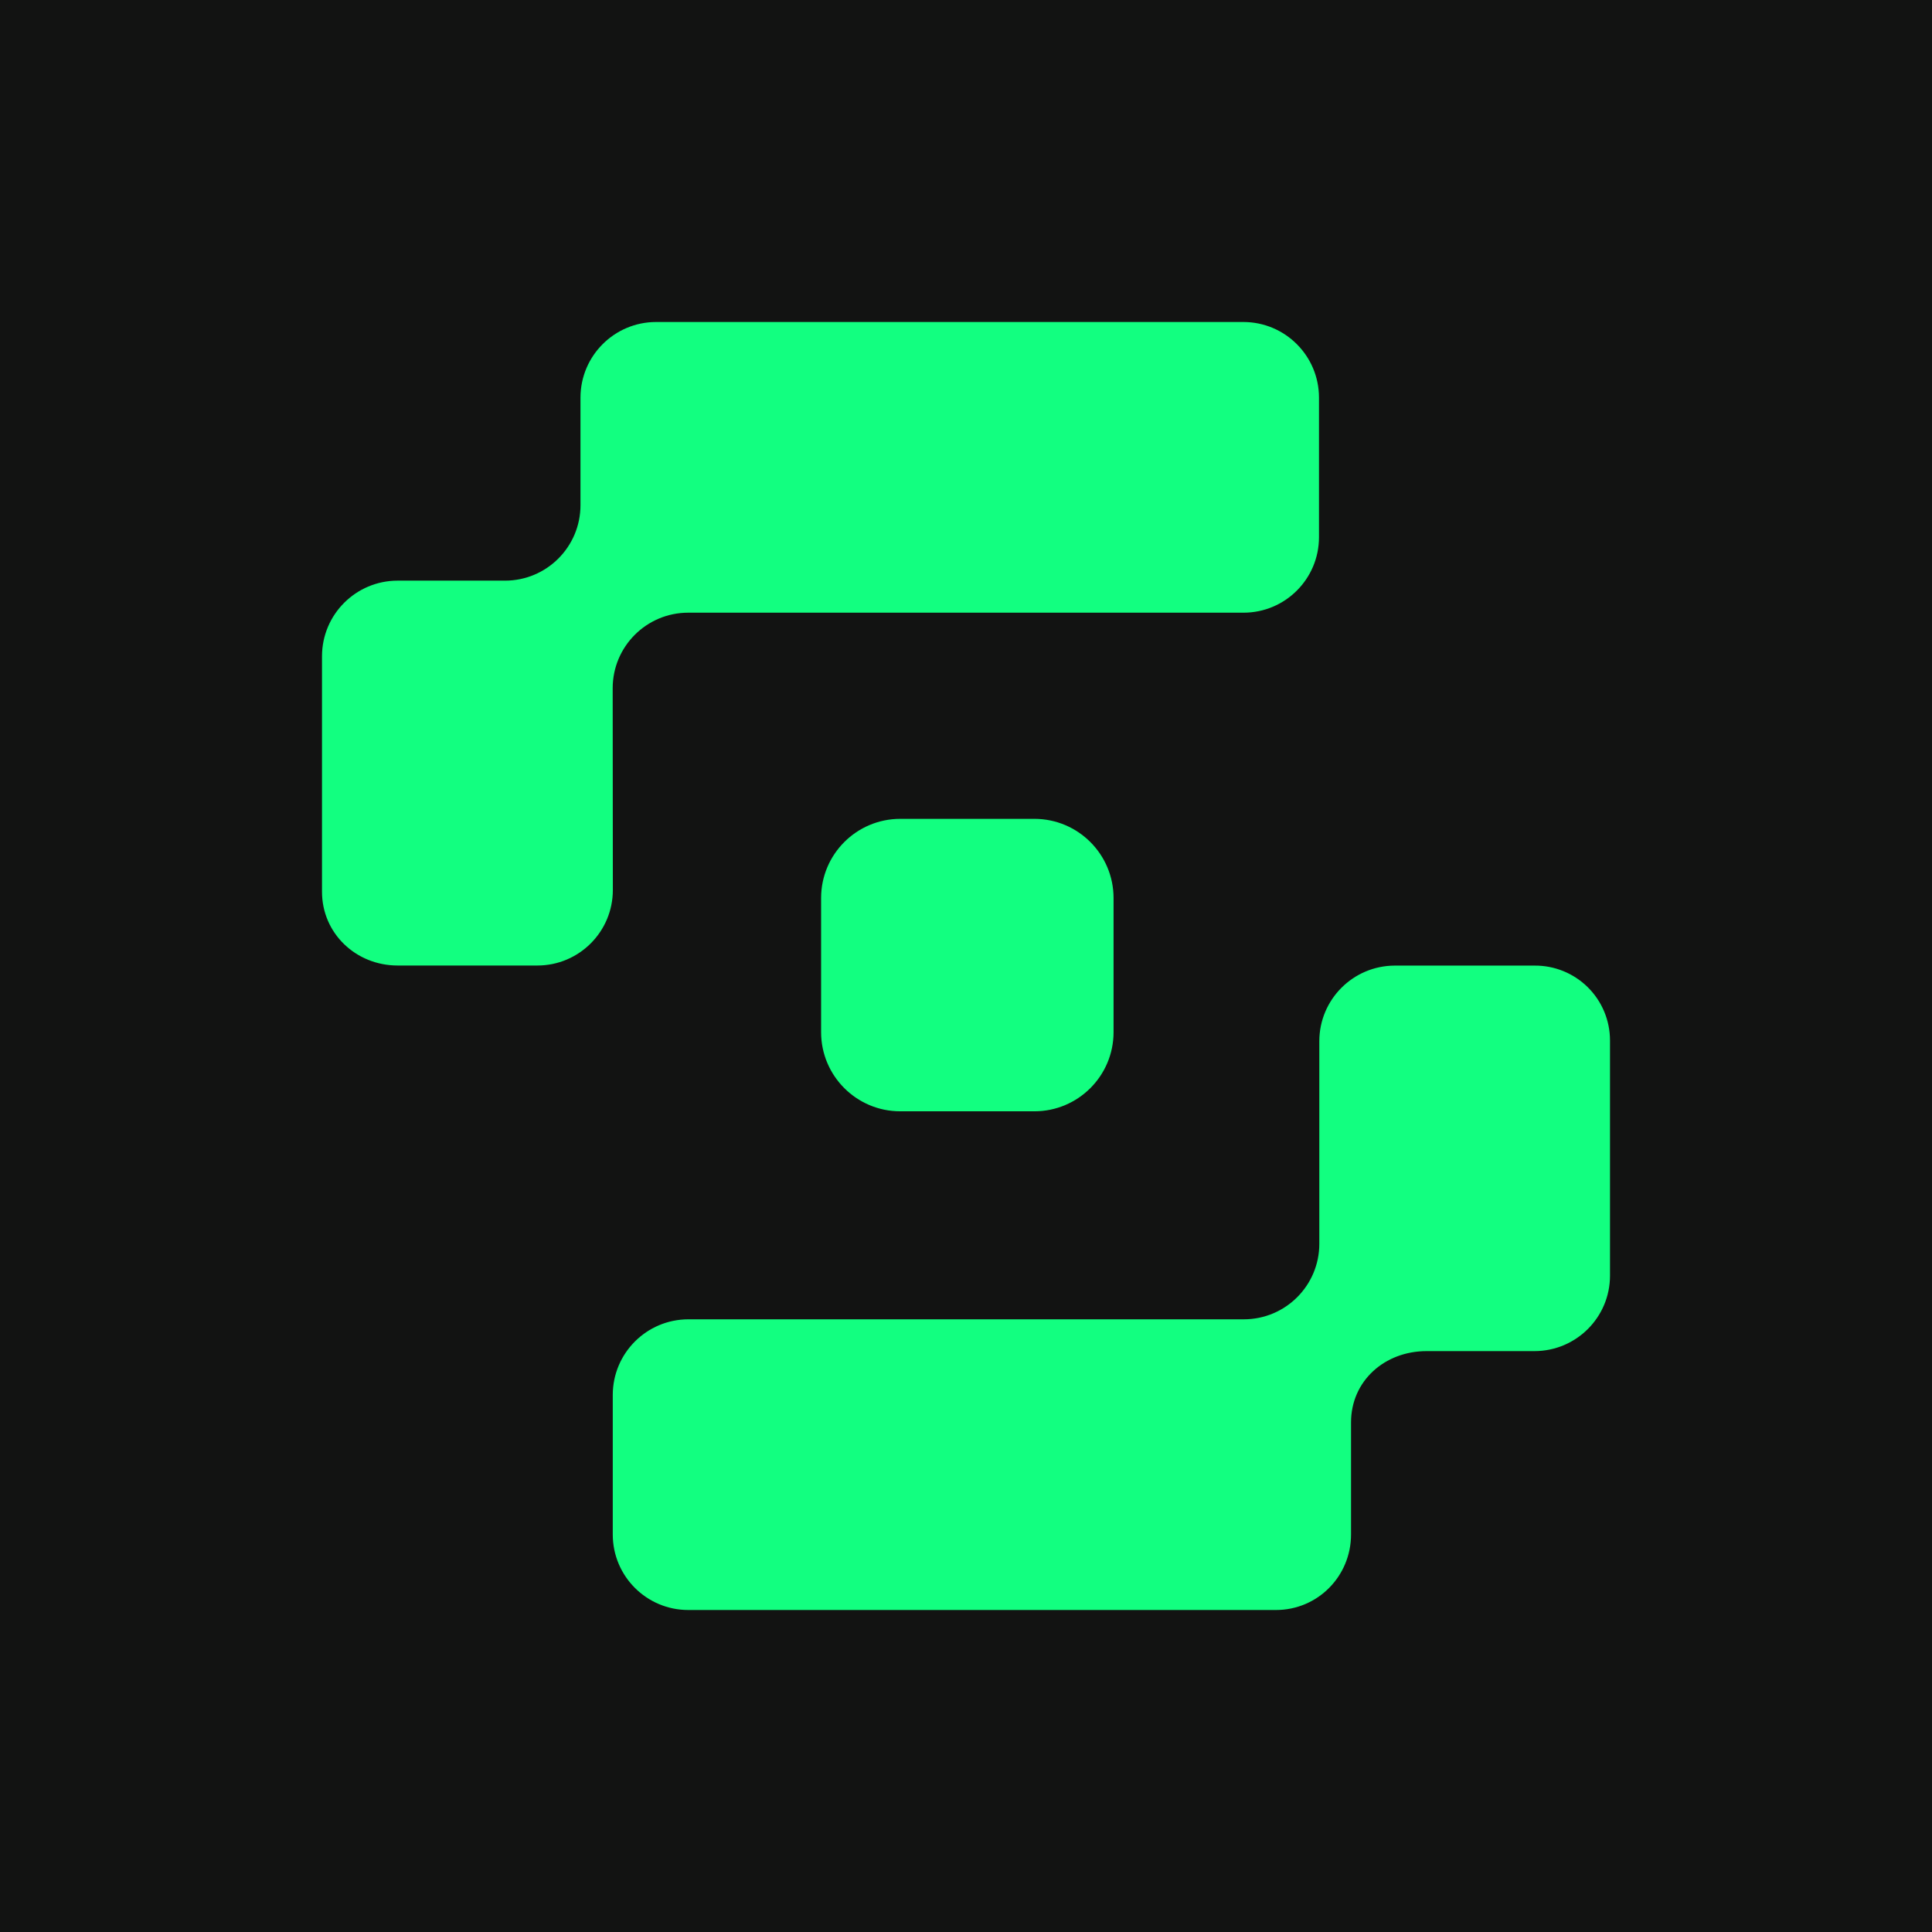
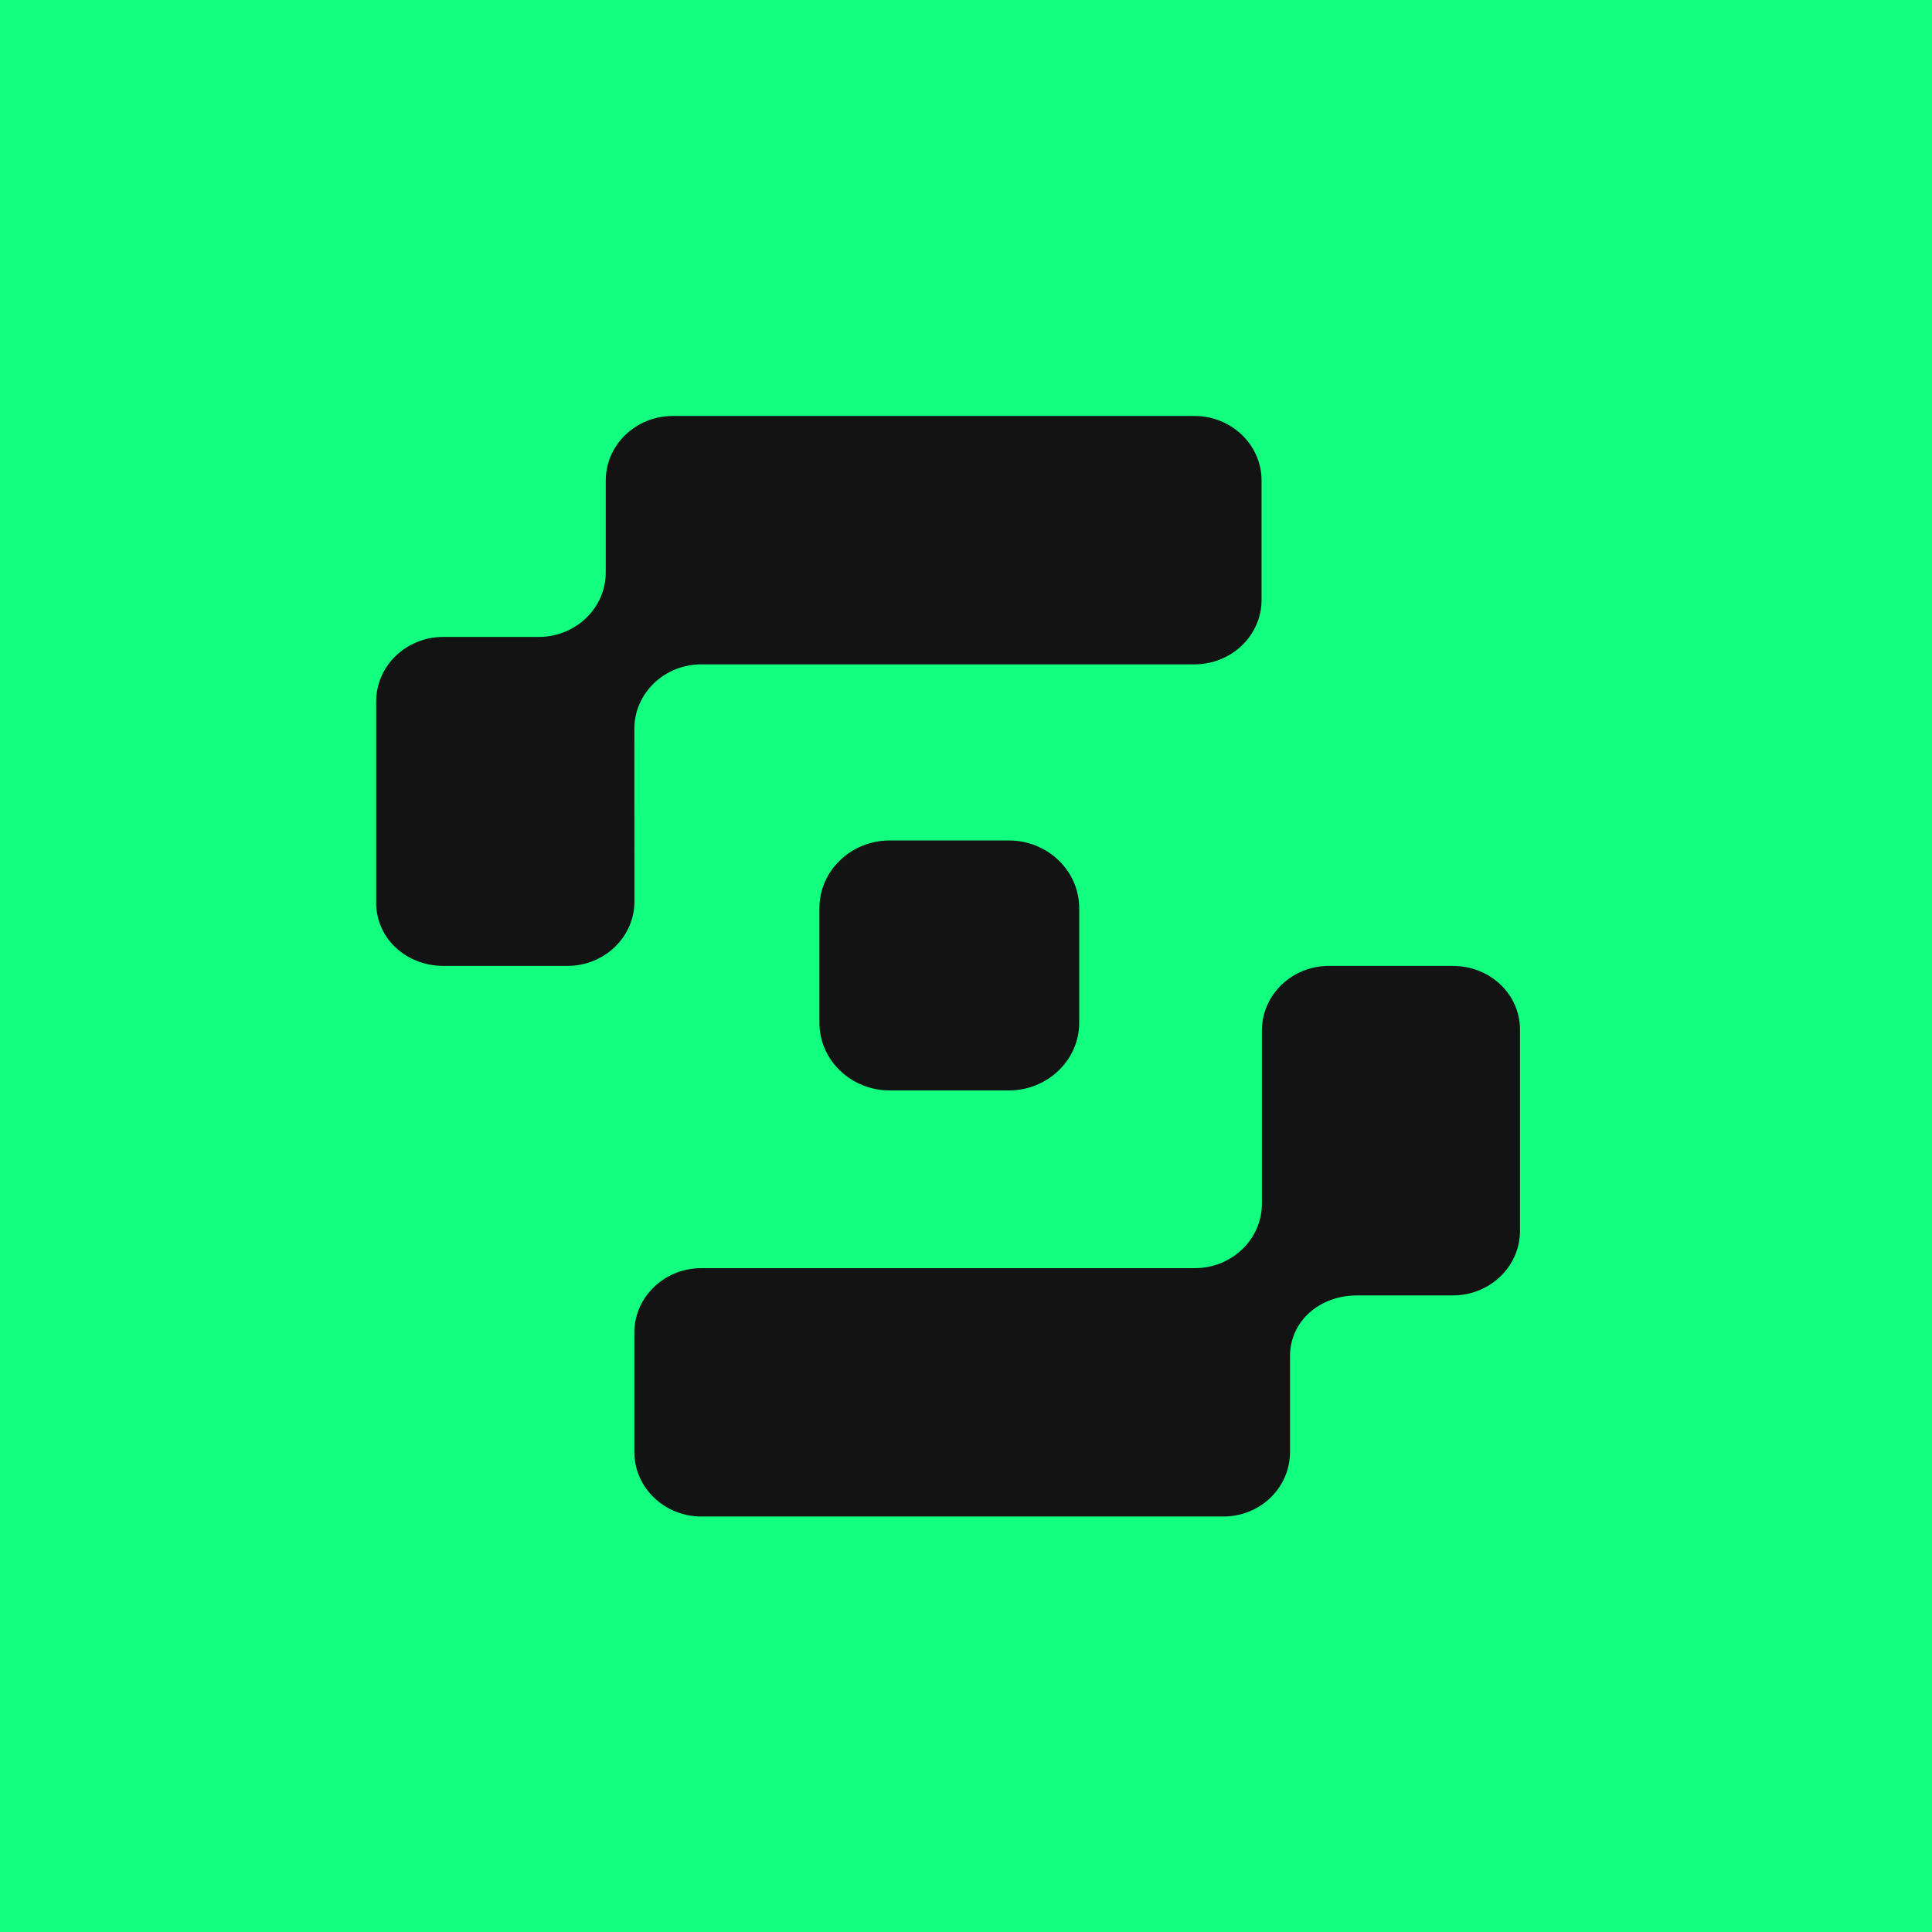
- <svg xmlns="http://www.w3.org/2000/svg" width="24" height="24" fill="none" viewBox="0 0 24 24">
-   <g clip-path="url(#safe__a)">
-     <path fill="#121312" d="M24 0H0v24h24z" />
-     <path fill="#12FF80" d="M7.611 8.549c0-.518.42-.938.938-.938h6.898c.518 0 .938-.42.938-.938V4.938A.94.94 0 0 0 15.447 4H8.149a.94.94 0 0 0-.938.938v1.337c0 .518-.42.938-.938.938H4.938A.94.94 0 0 0 4 8.15v2.927c0 .518.422.917.94.917h1.735c.518 0 .938-.42.938-.938zm11.451 3.446h-1.735a.94.94 0 0 0-.938.938v2.518c0 .518-.42.938-.938.938H8.55a.94.94 0 0 0-.938.938v1.735c0 .518.42.938.938.938h7.3c.519 0 .933-.42.933-.938V17.67c0-.518.42-.886.938-.886h1.34c.519 0 .939-.42.939-.937v-2.924a.93.93 0 0 0-.938-.928m-6.212-1.823h-1.667a.984.984 0 0 0-.983.983v1.667c0 .542.44.983.983.983h1.667c.542 0 .983-.44.983-.983v-1.667a.984.984 0 0 0-.983-.983" />
-   </g>
-   <defs>
-     <clipPath id="safe__a">
-       <path fill="#12FF80" d="M0 0h24v24H0z" />
-     </clipPath>
-   </defs>
+ <svg xmlns="http://www.w3.org/2000/svg" width="24" height="24" viewBox="0 0 24 24">
+   <path fill="#12FF80" d="M0 0h24v24H0z" />
+   <path fill="#121312" transform="translate(4.56 4.56) scale(.62)" d="M21.757 11.998h-2.485c-.742 0-1.343.579-1.343 1.293v3.47c0 .714-.602 1.293-1.344 1.293H6.699c-.743 0-1.344.578-1.344 1.292v2.391c0 .714.601 1.293 1.344 1.293h10.458c.742 0 1.335-.579 1.335-1.293V19.82c0-.714.602-1.22 1.344-1.22h1.92c.743 0 1.344-.58 1.344-1.293v-4.03c0-.714-.601-1.278-1.343-1.278ZM5.355 7.249c0-.714.6-1.293 1.343-1.293h9.88c.743 0 1.344-.579 1.344-1.293v-2.39c0-.714-.601-1.293-1.344-1.293H6.125c-.742 0-1.343.579-1.343 1.293v1.842c0 .714-.602 1.292-1.344 1.292H1.526C.784 5.407.182 5.986.182 6.7v4.034c0 .714.604 1.264 1.346 1.264h2.485c.743 0 1.344-.579 1.344-1.293L5.355 7.25ZM10.472 9.485h2.387c.778 0 1.409.608 1.409 1.356v2.296c0 .748-.632 1.356-1.41 1.356h-2.386c-.778 0-1.409-.608-1.409-1.356v-2.296c0-.749.632-1.356 1.409-1.356Z" />
</svg>
